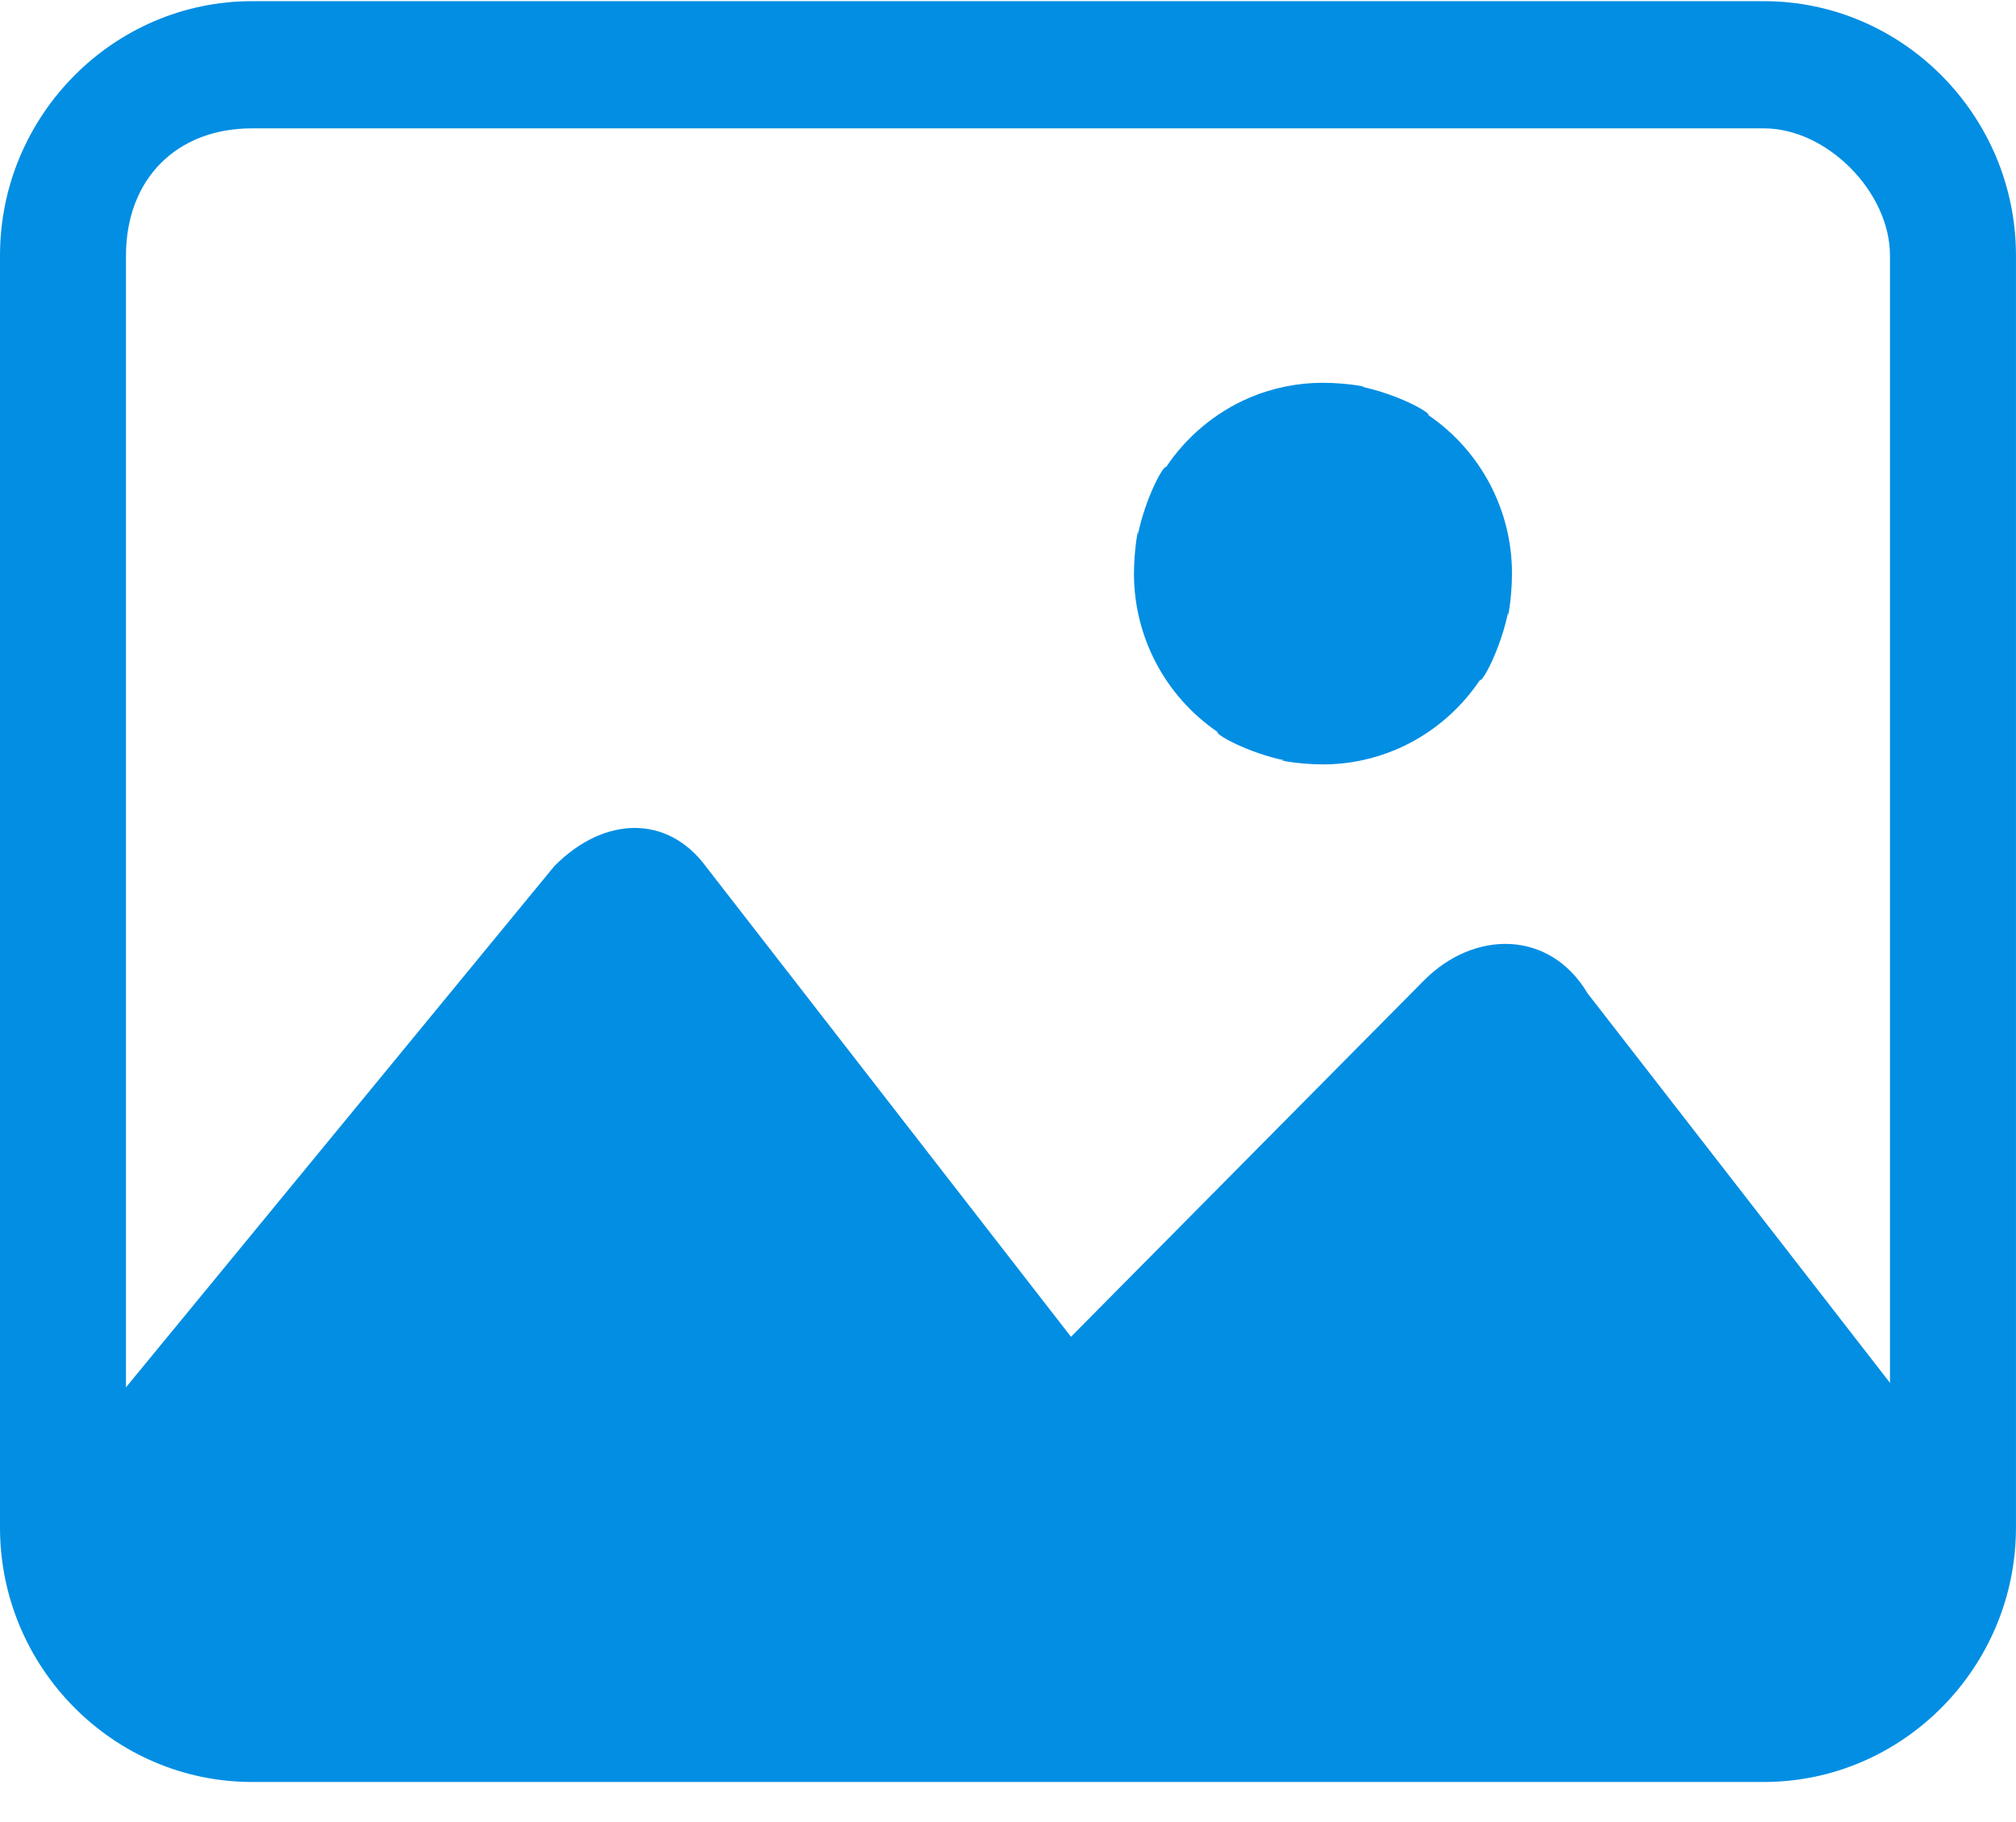
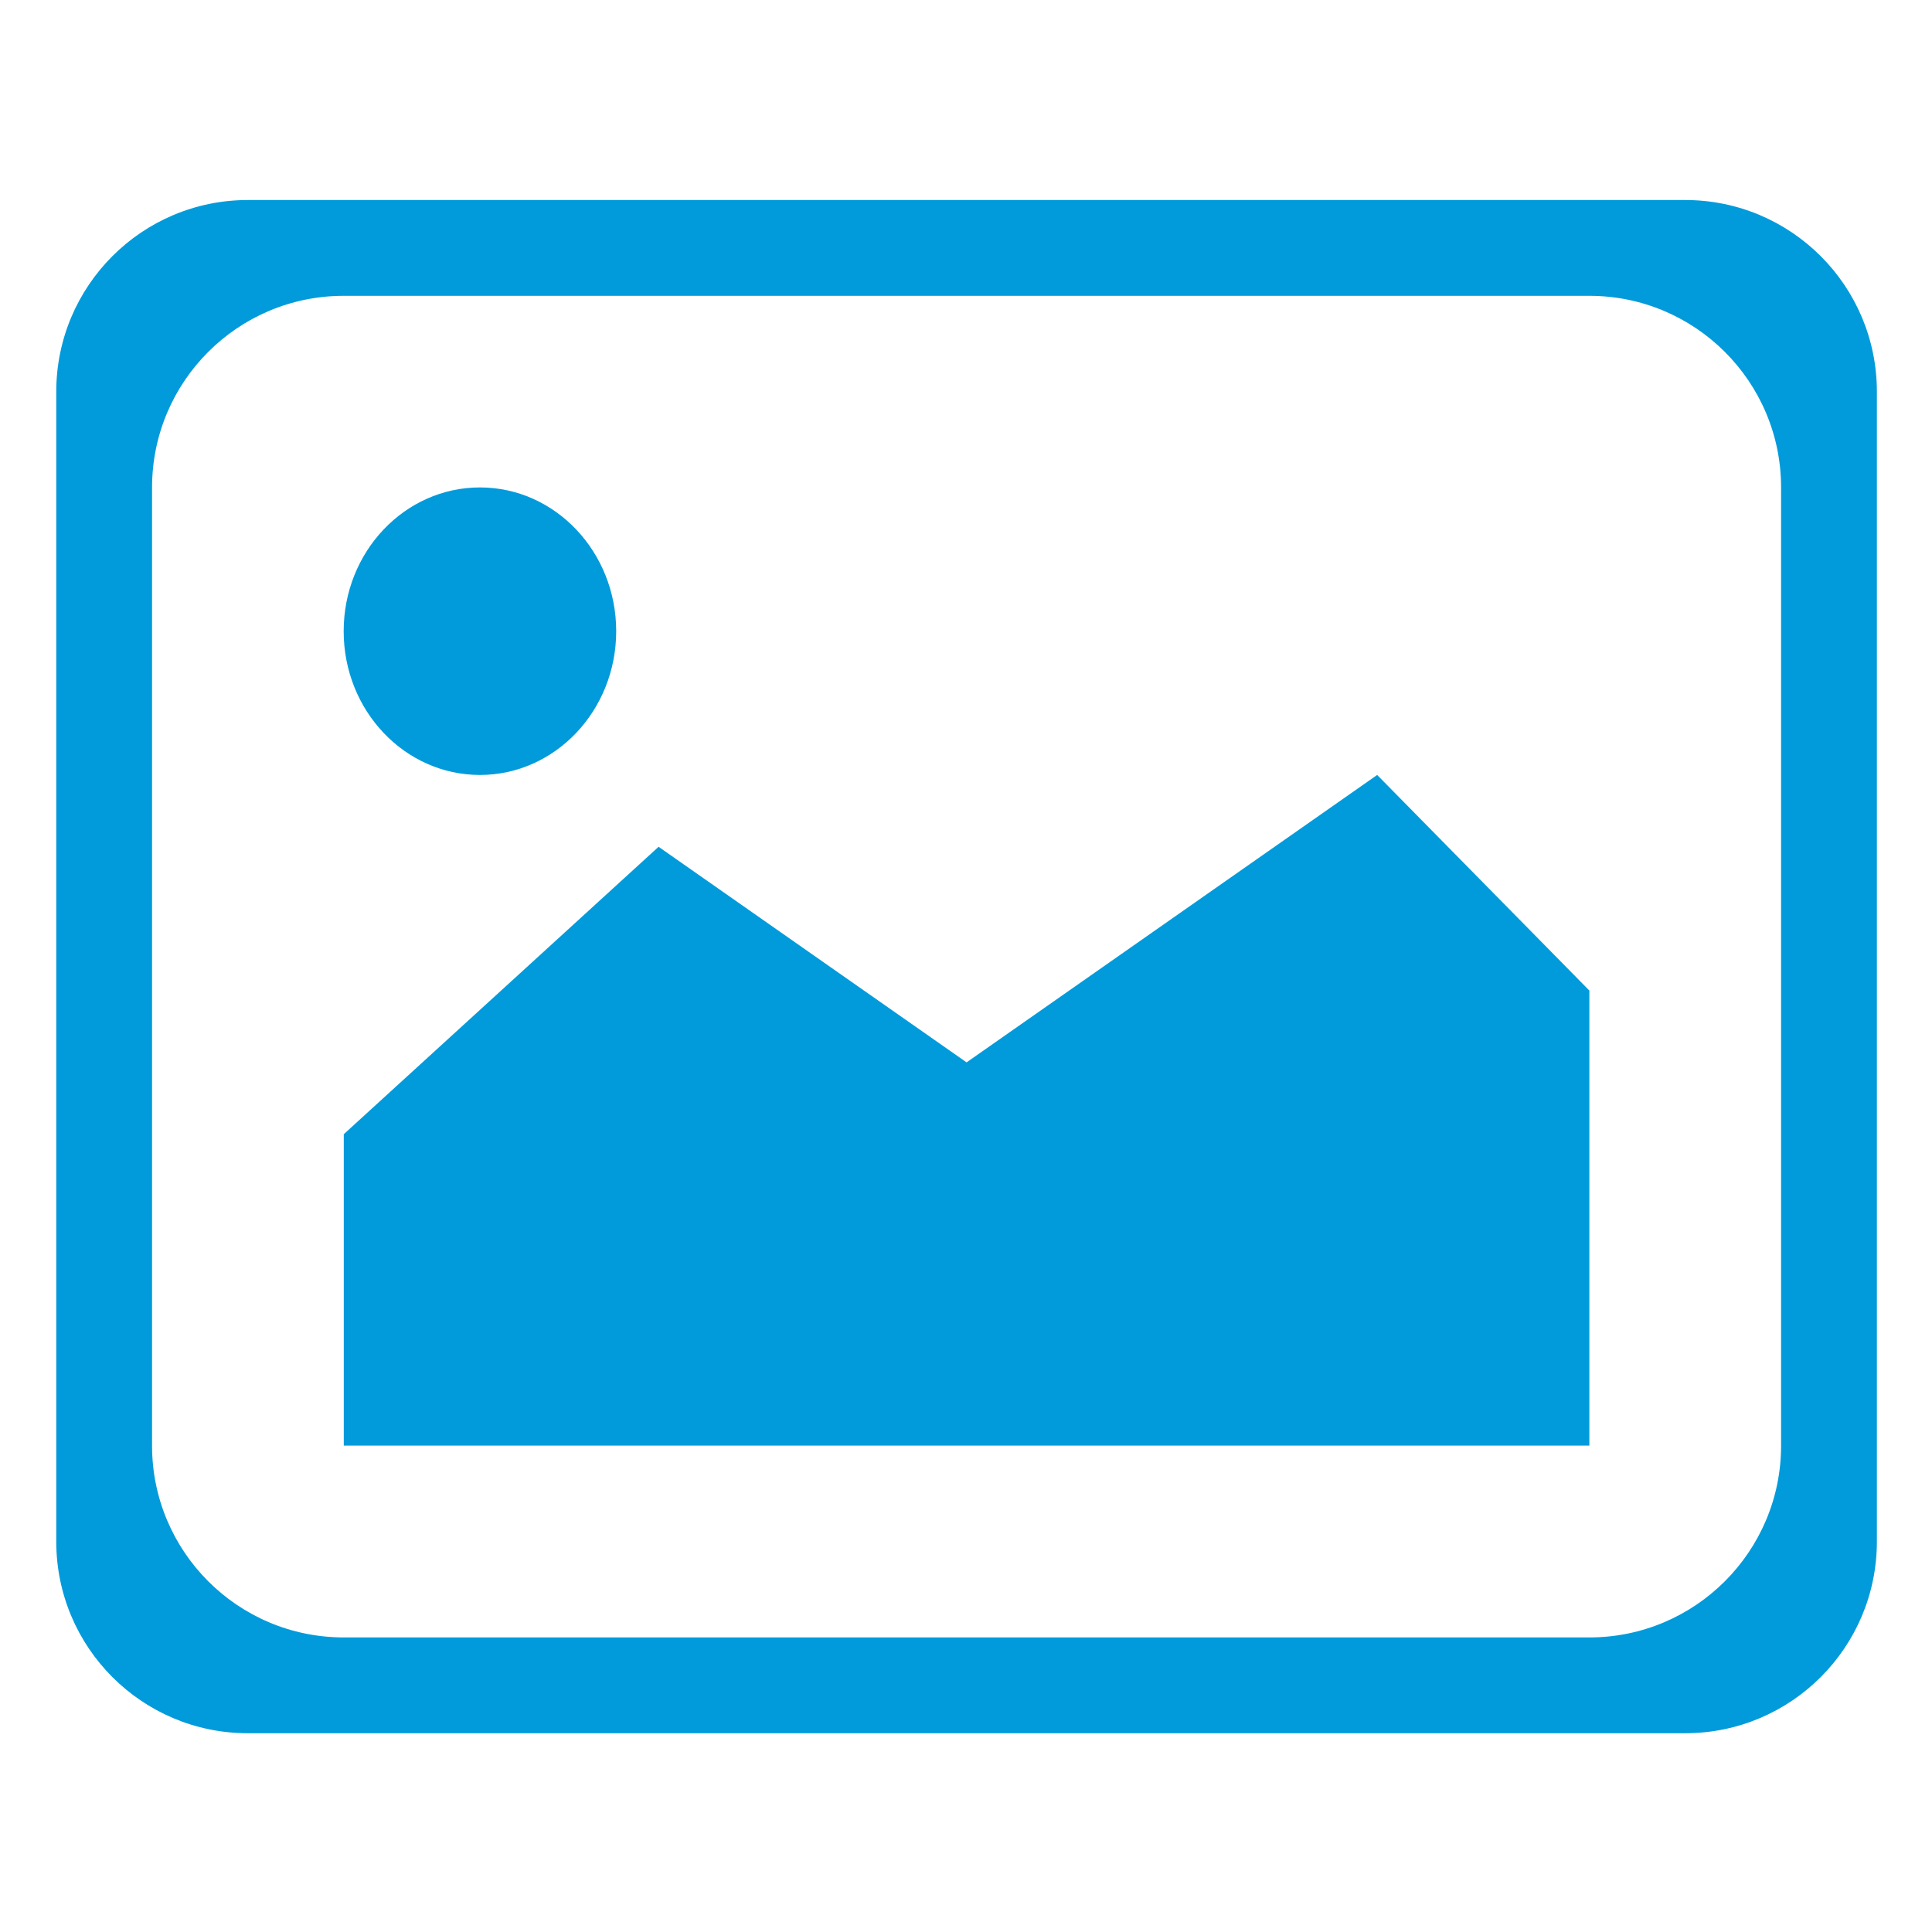
- <svg xmlns="http://www.w3.org/2000/svg" viewBox="0 0 1133 1024" width="221.289" height="200">
-   <path d="M70.802 143.653v715.08c0 35.731 35.401 71.498 70.803 71.498h849.737c42.496 0 70.839-28.599 70.839-71.497V143.653c0-35.73-35.402-71.498-70.84-71.498H141.606c-42.46 0-70.803 28.6-70.803 71.498zm-70.802 0C0 65.024 63.744.658 141.605.658h849.737c77.897 0 141.64 64.366 141.64 142.995v715.08c0 78.63-63.743 142.995-141.64 142.995H141.605C63.707 1001.728 0 937.362 0 858.734V143.653z" fill="#028EE3" />
-   <path d="m35.401 822.967 276.151-336.092c28.343-28.598 63.744-28.598 84.992 0L601.893 751.47l198.29-200.229c28.306-28.599 70.802-28.599 92.05 7.168l205.349 264.558-35.401 121.563-955.978 21.468-70.802-142.995zm601.893-500.553a107.776 107.776 0 0 0 46.92 89.015c-1.352 1.426 17.226 11.812 38.035 16.091-7.314-.841 6.656 2.194 21.321 2.194 14.629-.036 28.6-3.035 41.326-8.484 19.054-8.156 35.291-21.76 46.811-38.912 1.354 1.39 11.63-17.372 15.909-38.364-.841 7.388 2.121-6.729 2.121-21.577a107.63 107.63 0 0 0-46.884-88.942c1.316-1.426-17.262-11.849-38.035-16.128 7.315.878-6.656-2.12-21.357-2.12a105.364 105.364 0 0 0-41.326 8.41c-19.017 8.156-35.292 21.797-46.775 38.95-1.39-1.354-11.703 17.37-15.945 38.4.878-7.425-2.121 6.692-2.121 21.54v-.073z" fill="#028EE3" />
+ <svg xmlns="http://www.w3.org/2000/svg" viewBox="0 0 1024 1024" width="200" height="200">
+   <path d="M512.301 563.08 349.064 448.813 182.212 601.148v165.045H842.39V525.01L729.93 410.744 512.301 563.08zM893.17 106.014H131.373c-56.079 0-101.557 45.478-101.557 101.617v609.4c0 56.14 45.478 101.617 101.557 101.617H893.17c56.14 0 101.617-45.477 101.617-101.616v-609.4c0-56.14-45.478-101.618-101.617-101.618zm50.839 660.24c0 56.078-45.538 101.616-101.617 101.616H182.15A101.617 101.617 0 0 1 80.596 766.253V258.35c0-56.079 45.477-101.557 101.557-101.557H842.39c56.079 0 101.617 45.478 101.617 101.557v507.904zm-689.634-355.51c39.875 0 72.222-34.153 72.222-76.197s-32.347-76.198-72.222-76.198-72.222 34.093-72.222 76.198 32.346 76.197 72.222 76.197z" fill="#019BDB" />
</svg>
